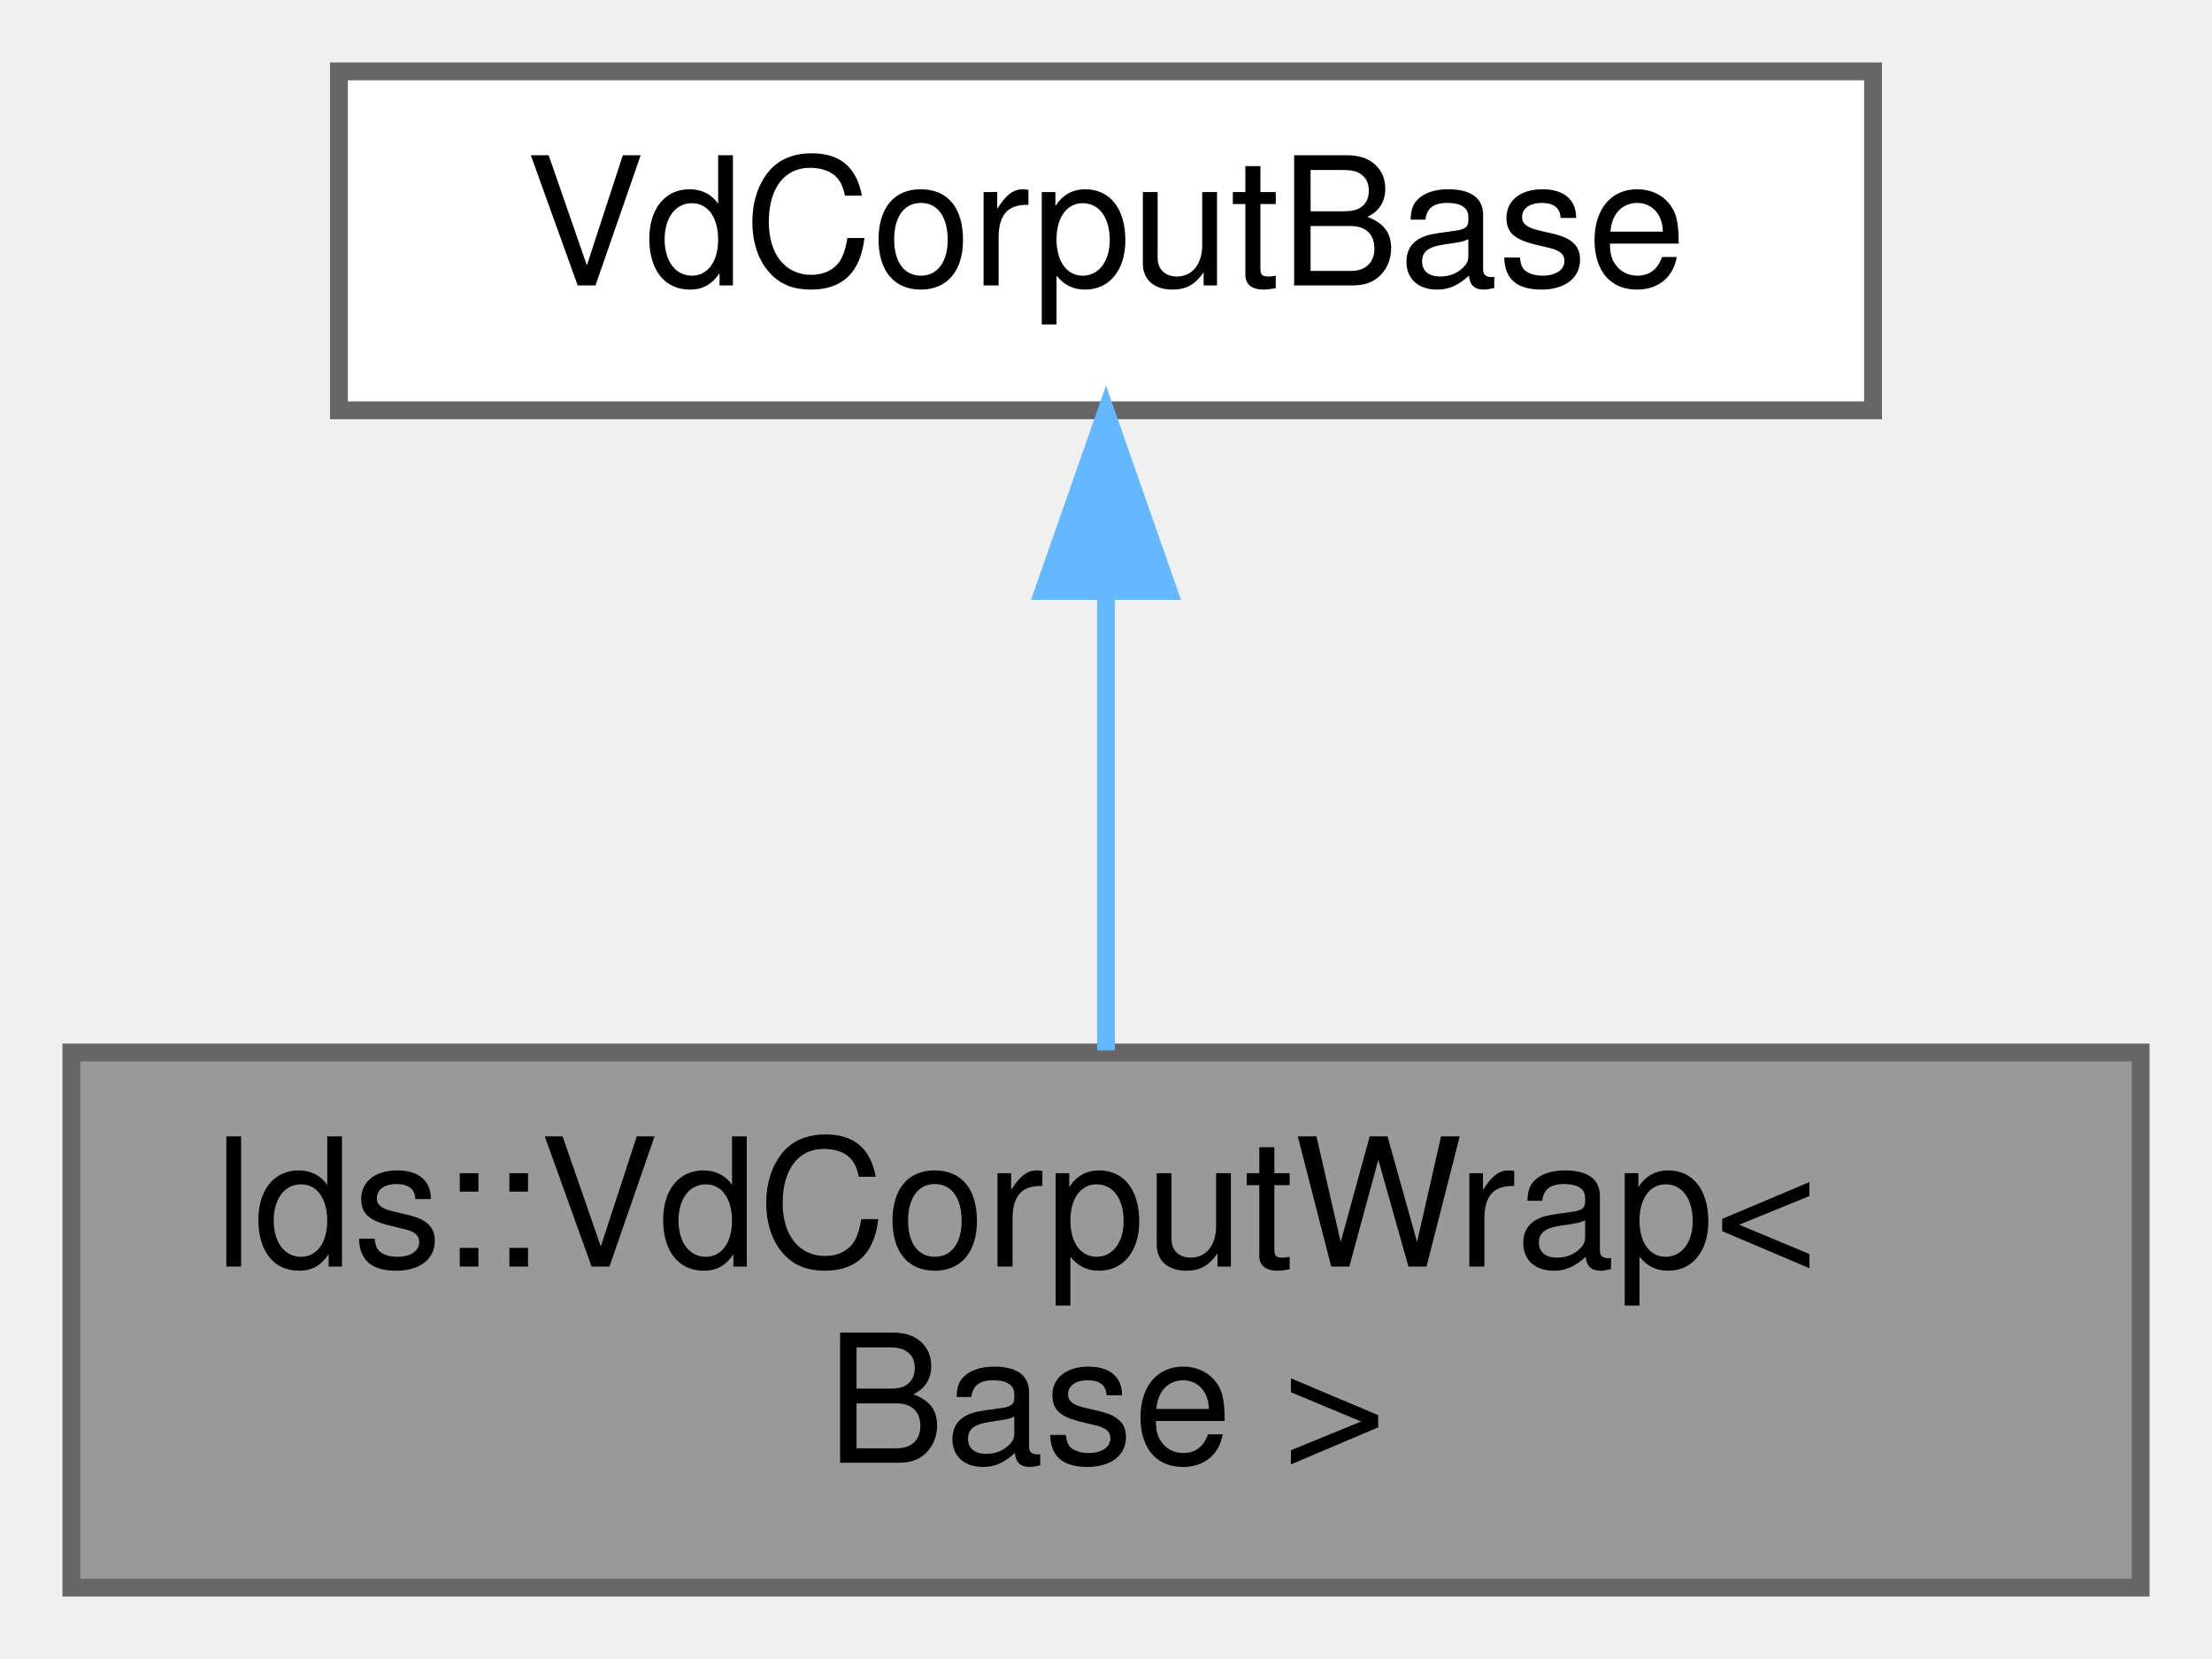
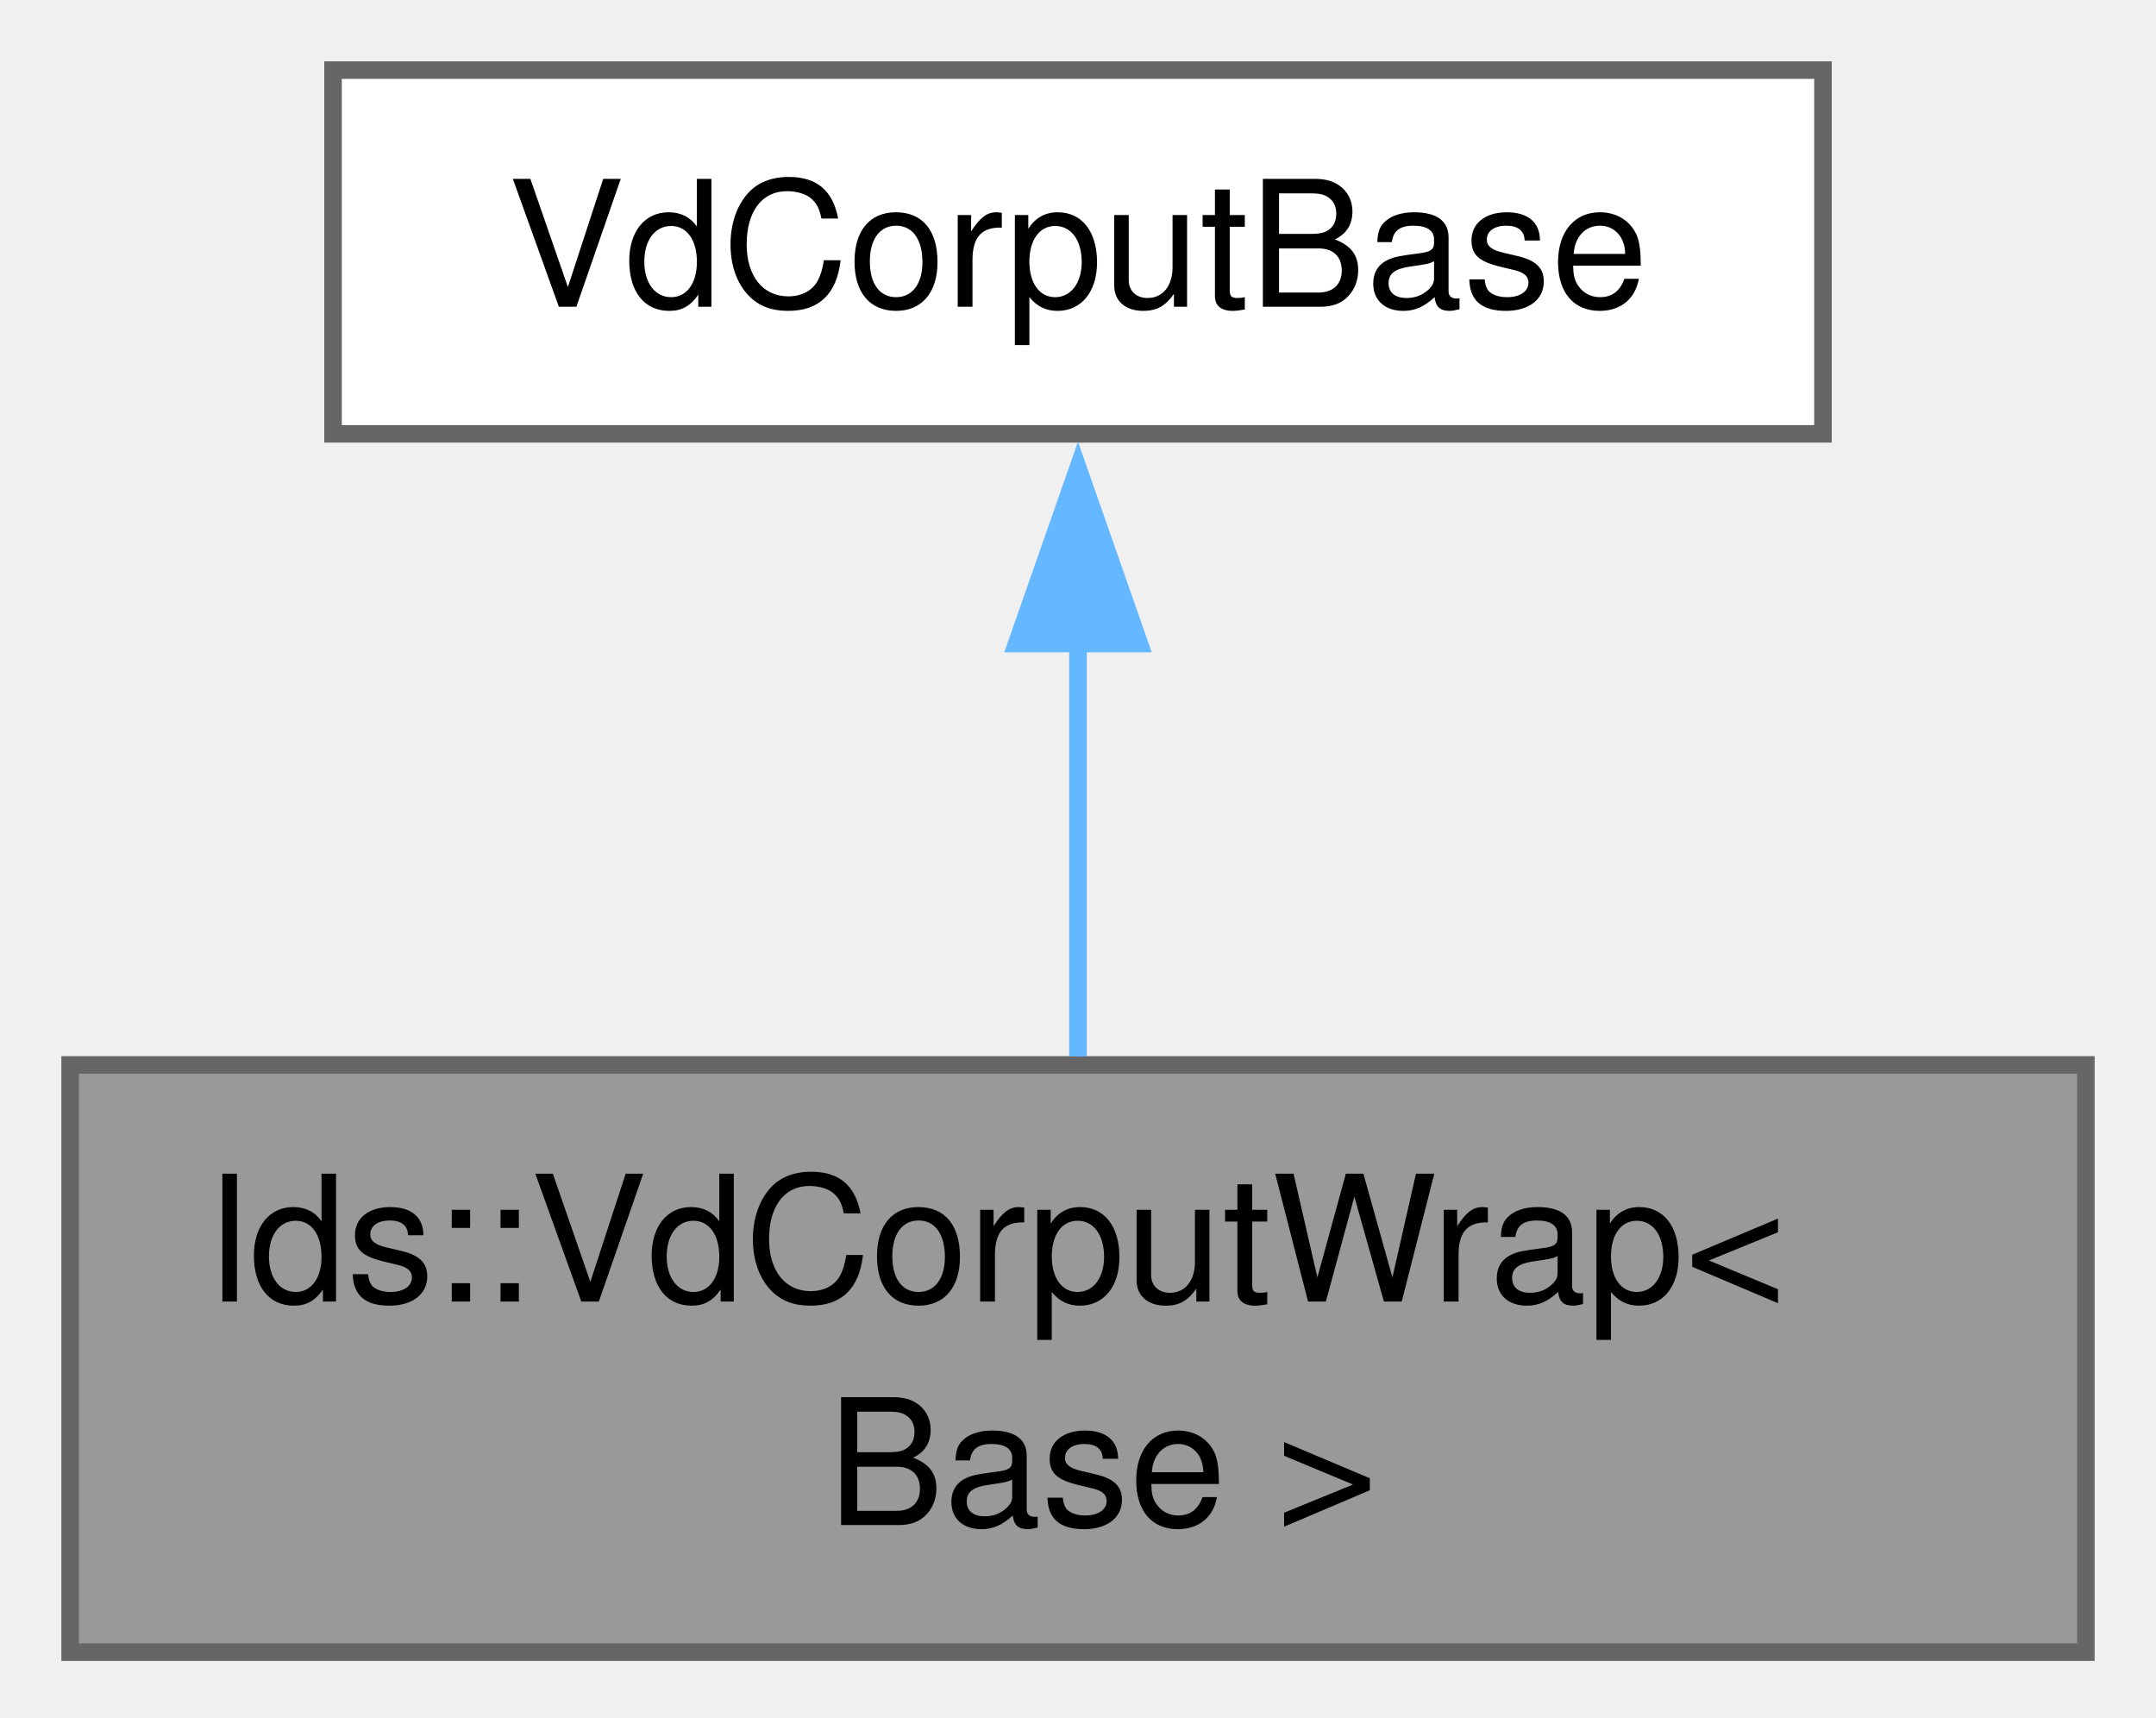
- <svg xmlns="http://www.w3.org/2000/svg" xmlns:xlink="http://www.w3.org/1999/xlink" width="124pt" height="93pt" viewBox="0.00 0.00 124.00 93.00">
-   <g id="graph0" class="graph" transform="scale(1 1) rotate(0) translate(4 89)">
+ <svg xmlns="http://www.w3.org/2000/svg" xmlns:xlink="http://www.w3.org/1999/xlink" width="123pt" height="98pt" viewBox="0.00 0.00 123.00 98.00">
+   <g id="graph0" class="graph" transform="scale(1 1) rotate(0) translate(4 94.25)">
    <g id="Node000001" class="node">
      <g id="a_Node000001">
        <a xlink:title="Compile-time-polymorphic wrapper around VdCorput&lt;Base&gt;.">
-           <polygon fill="#999999" stroke="#666666" points="116,-30 0,-30 0,0 116,0 116,-30" />
-           <text text-anchor="start" x="8" y="-18" font-family="Helvetica,sans-Serif" font-size="10.00">lds::VdCorputWrap&lt;</text>
-           <text text-anchor="middle" x="58" y="-7" font-family="Helvetica,sans-Serif" font-size="10.00"> Base &gt;</text>
+           <polygon fill="#999999" stroke="#666666" points="115,-33.5 0,-33.5 0,0 115,0 115,-33.5" />
+           <text xml:space="preserve" text-anchor="start" x="8" y="-20" font-family="Helvetica,sans-Serif" font-size="10.00">lds::VdCorputWrap&lt;</text>
+           <text xml:space="preserve" text-anchor="middle" x="57.5" y="-7.25" font-family="Helvetica,sans-Serif" font-size="10.00"> Base &gt;</text>
        </a>
      </g>
    </g>
    <g id="Node000002" class="node">
      <g id="a_Node000002">
-         <a xlink:href="classlds_1_1GeneratorInterface.html" target="_top" xlink:title="Abstract base class for polymorphic sequence generators.">
-           <polygon fill="white" stroke="#666666" points="101,-85 15,-85 15,-66 101,-66 101,-85" />
-           <text text-anchor="middle" x="58" y="-73" font-family="Helvetica,sans-Serif" font-size="10.00">VdCorputBase</text>
+         <a xlink:href="classlds_1_1GeneratorInterface.html" target="_top" xlink:title=" ">
+           <polygon fill="white" stroke="#666666" points="100,-90.25 15,-90.25 15,-69.5 100,-69.5 100,-90.25" />
+           <text xml:space="preserve" text-anchor="middle" x="57.5" y="-76.75" font-family="Helvetica,sans-Serif" font-size="10.00">VdCorputBase</text>
        </a>
      </g>
    </g>
    <g id="edge1_Node000001_Node000002" class="edge">
      <g id="a_edge1_Node000001_Node000002">
        <a xlink:title=" ">
-           <path fill="none" stroke="#63b8ff" d="M58,-55.65C58,-47.36 58,-37.78 58,-30.11" />
-           <polygon fill="#63b8ff" stroke="#63b8ff" points="54.5,-55.87 58,-65.87 61.5,-55.87 54.5,-55.87" />
+           <path fill="none" stroke="#63b8ff" d="M57.5,-57.59C57.5,-49.85 57.5,-41.22 57.5,-33.98" />
+           <polygon fill="#63b8ff" stroke="#63b8ff" points="54,-57.54 57.5,-67.54 61,-57.54 54,-57.54" />
        </a>
      </g>
    </g>
  </g>
</svg>
